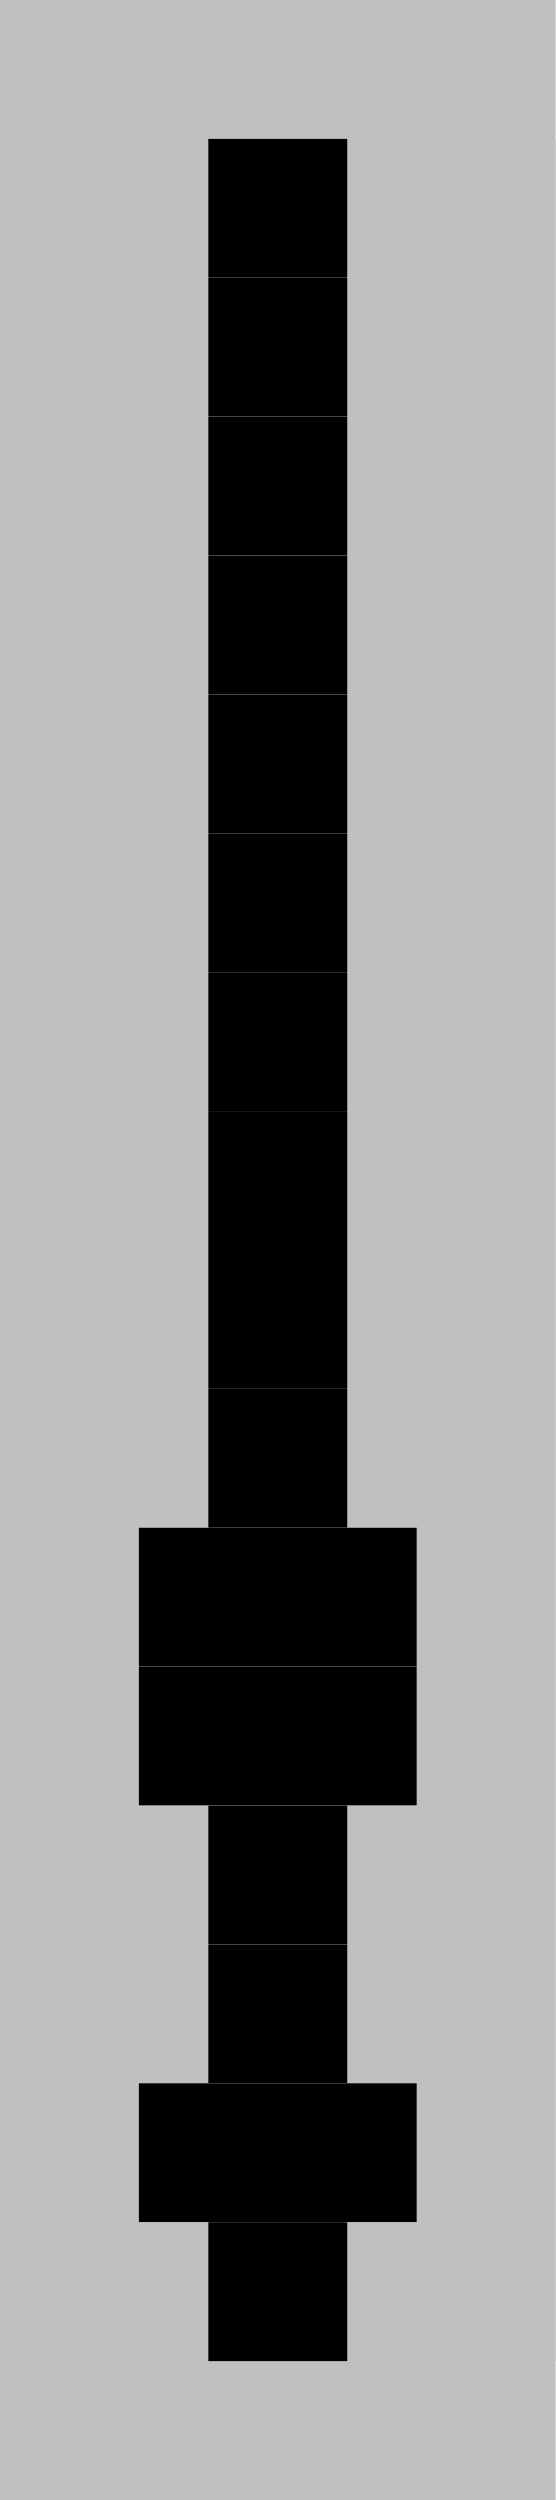
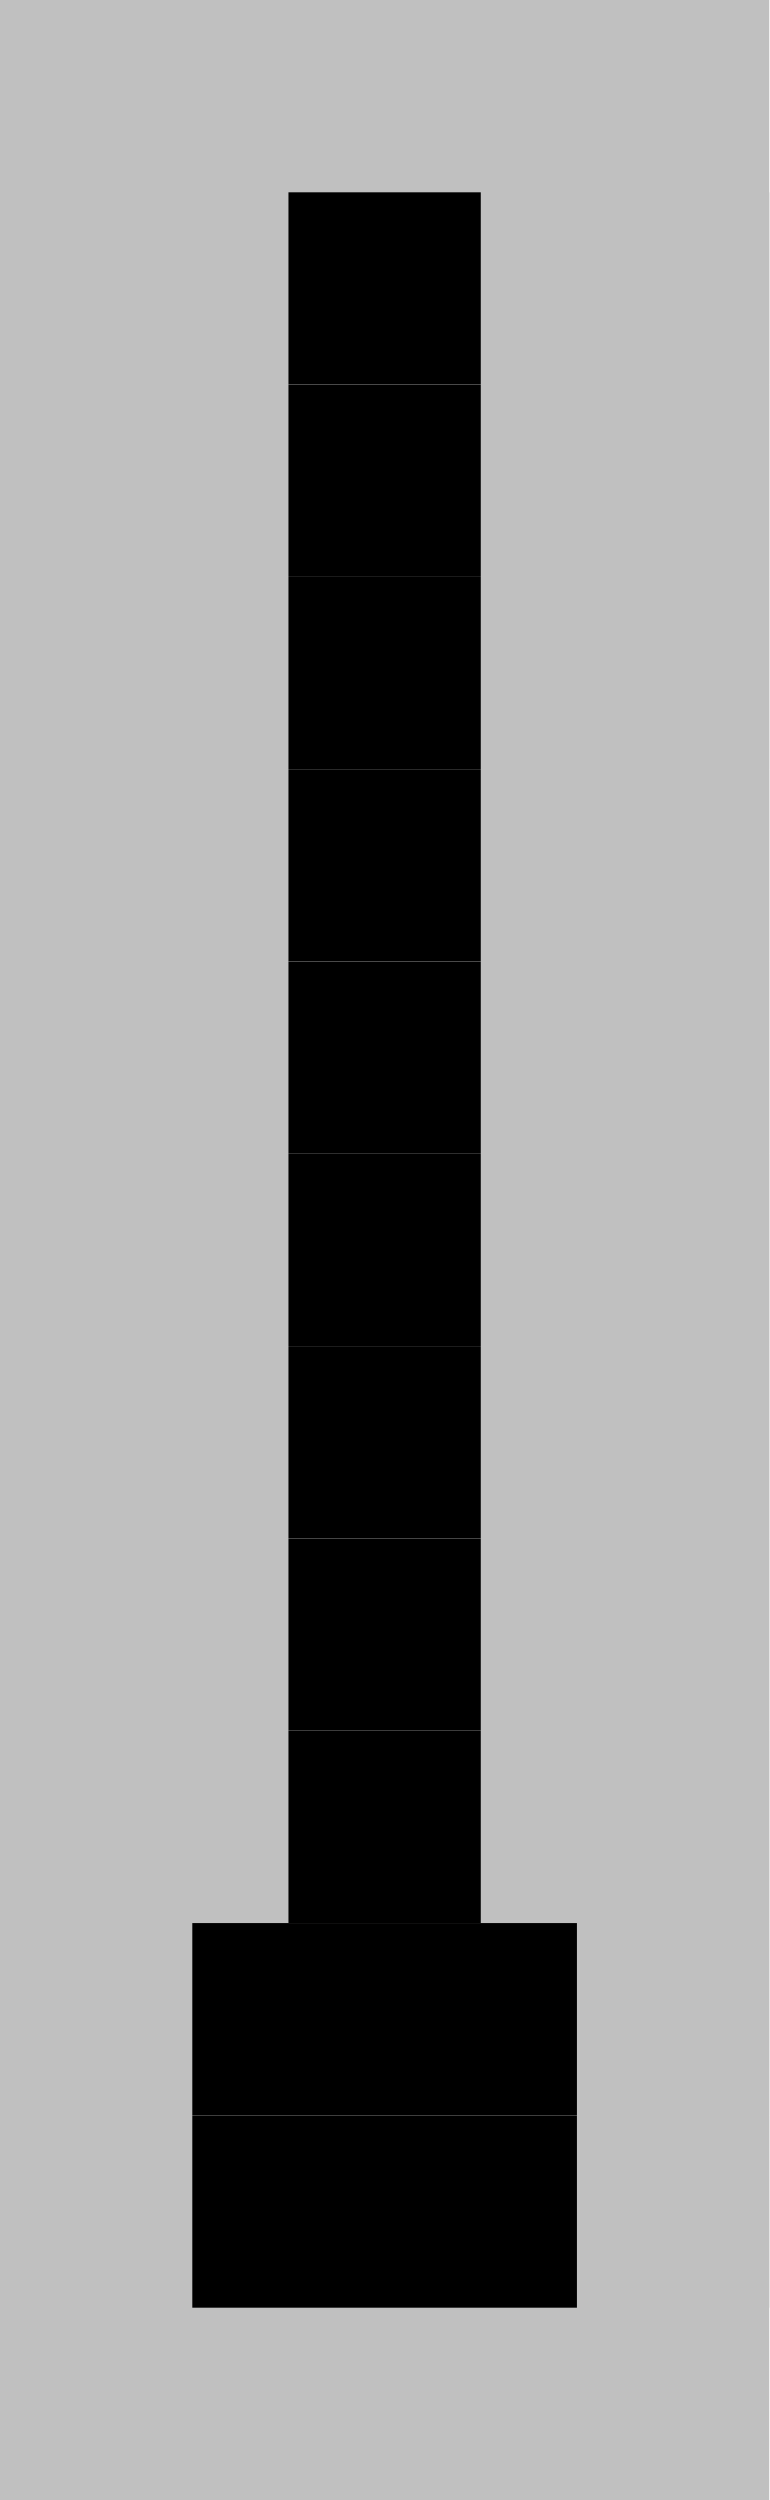
- <svg xmlns="http://www.w3.org/2000/svg" fill-opacity="1" color-rendering="auto" color-interpolation="auto" text-rendering="auto" stroke="black" stroke-linecap="square" width="8" stroke-miterlimit="10" shape-rendering="auto" stroke-opacity="1" fill="black" stroke-dasharray="none" font-weight="normal" stroke-width="1" height="36" font-family="'Dialog'" font-style="normal" stroke-linejoin="miter" font-size="12px" stroke-dashoffset="0" image-rendering="auto">
+ <svg xmlns="http://www.w3.org/2000/svg" fill-opacity="1" color-rendering="auto" color-interpolation="auto" text-rendering="auto" stroke="black" stroke-linecap="square" width="8" stroke-miterlimit="10" shape-rendering="auto" stroke-opacity="1" fill="black" stroke-dasharray="none" font-weight="normal" stroke-width="1" height="26" font-family="'Dialog'" font-style="normal" stroke-linejoin="miter" font-size="12px" stroke-dashoffset="0" image-rendering="auto">
  <defs id="genericDefs" />
  <g>
    <g fill="silver" stroke="silver">
-       <rect x="0" width="8" height="36" y="0" stroke="none" />
+       <rect x="0" width="8" height="26" y="0" stroke="none" />
      <rect x="0" width="8" height="2" y="2" stroke="none" />
      <rect fill="black" x="3" width="2" height="2" y="2" stroke="none" />
      <rect x="0" width="8" height="2" y="4" stroke="none" />
      <rect fill="black" x="3" width="2" height="2" y="4" stroke="none" />
      <rect x="0" width="8" height="2" y="6" stroke="none" />
      <rect fill="black" x="3" width="2" height="2" y="6" stroke="none" />
      <rect x="0" width="8" height="2" y="8" stroke="none" />
      <rect fill="black" x="3" width="2" height="2" y="8" stroke="none" />
      <rect x="0" width="8" height="2" y="10" stroke="none" />
      <rect fill="black" x="3" width="2" height="2" y="10" stroke="none" />
      <rect x="0" width="8" height="2" y="12" stroke="none" />
      <rect fill="black" x="3" width="2" height="2" y="12" stroke="none" />
      <rect x="0" width="8" height="2" y="14" stroke="none" />
      <rect fill="black" x="3" width="2" height="2" y="14" stroke="none" />
      <rect x="0" width="8" height="2" y="16" stroke="none" />
      <rect fill="black" x="3" width="2" height="2" y="16" stroke="none" />
      <rect x="0" width="8" height="2" y="18" stroke="none" />
      <rect fill="black" x="3" width="2" height="2" y="18" stroke="none" />
      <rect x="0" width="8" height="2" y="20" stroke="none" />
-       <rect fill="black" x="3" width="2" height="2" y="20" stroke="none" />
+       <rect fill="black" x="2" width="4" height="2" y="20" stroke="none" />
      <rect x="0" width="8" height="2" y="22" stroke="none" />
      <rect fill="black" x="2" width="4" height="2" y="22" stroke="none" />
-       <rect x="0" width="8" height="2" y="24" stroke="none" />
-       <rect fill="black" x="2" width="4" height="2" y="24" stroke="none" />
-       <rect x="0" width="8" height="2" y="26" stroke="none" />
-       <rect fill="black" x="3" width="2" height="2" y="26" stroke="none" />
-       <rect x="0" width="8" height="2" y="28" stroke="none" />
-       <rect fill="black" x="3" width="2" height="2" y="28" stroke="none" />
-       <rect x="0" width="8" height="2" y="30" stroke="none" />
-       <rect fill="black" x="2" width="4" height="2" y="30" stroke="none" />
-       <rect x="0" width="8" height="2" y="32" stroke="none" />
-       <rect fill="black" x="3" width="2" height="2" y="32" stroke="none" />
    </g>
  </g>
</svg>
